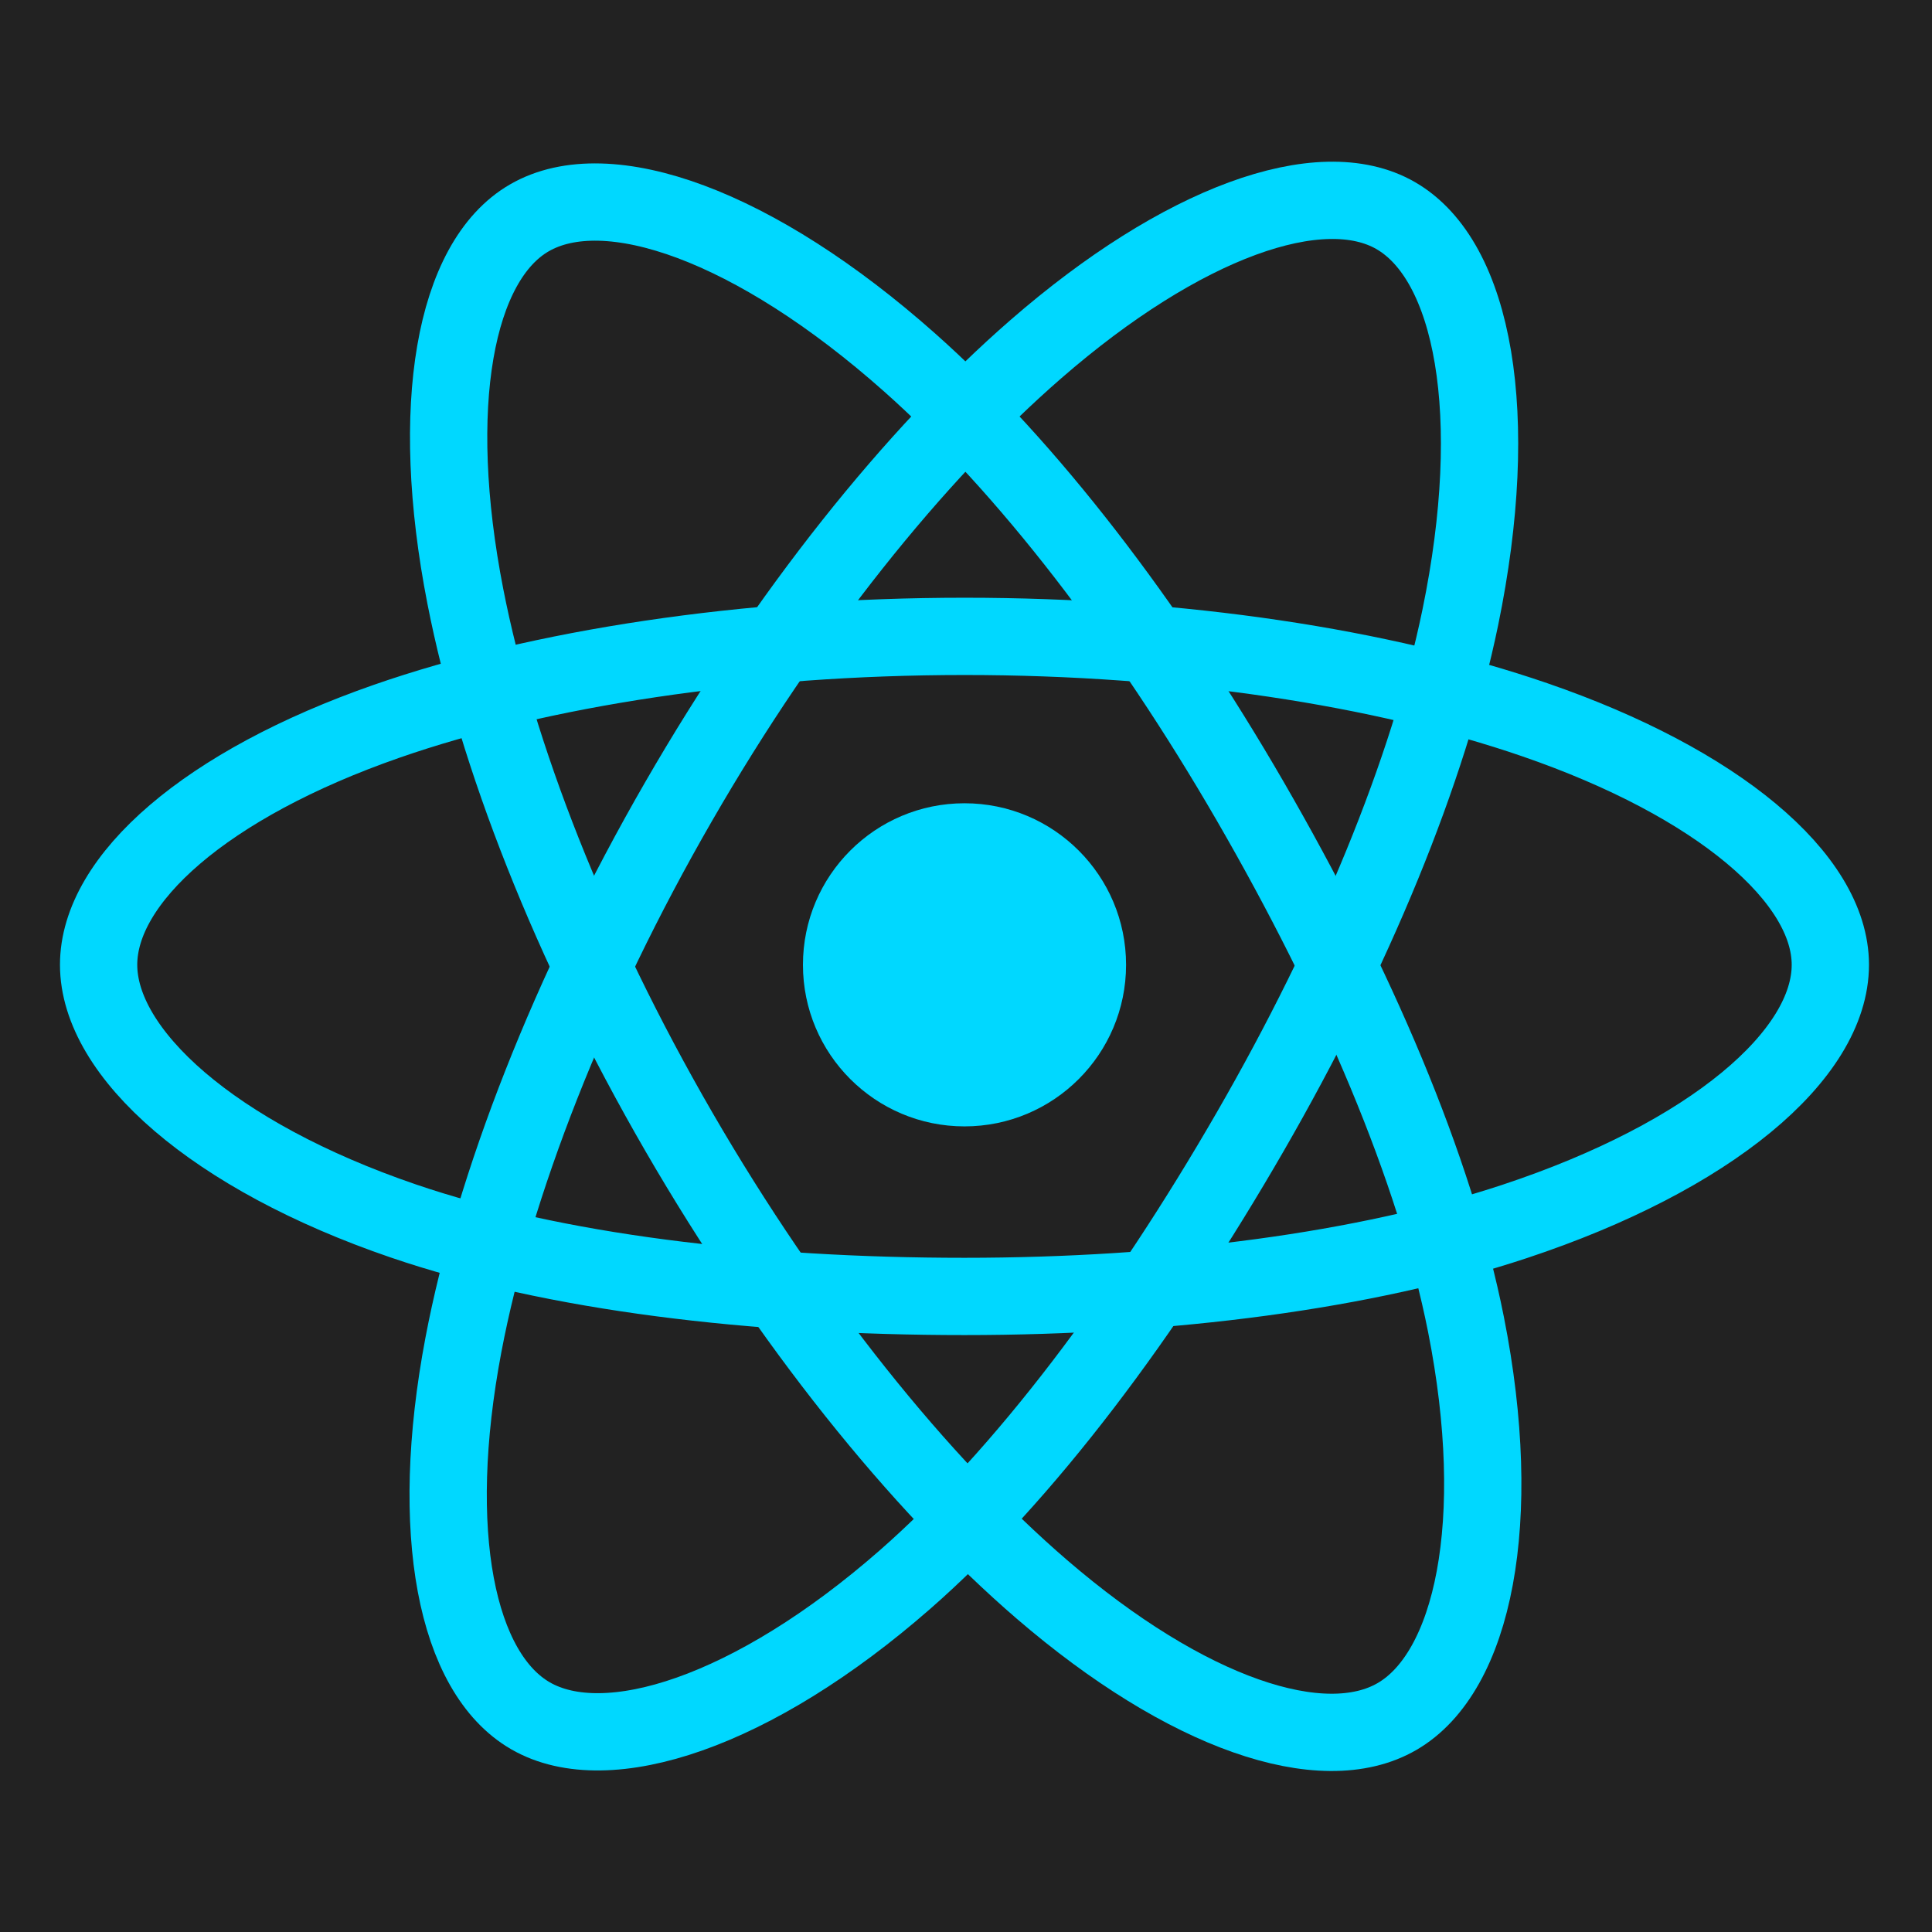
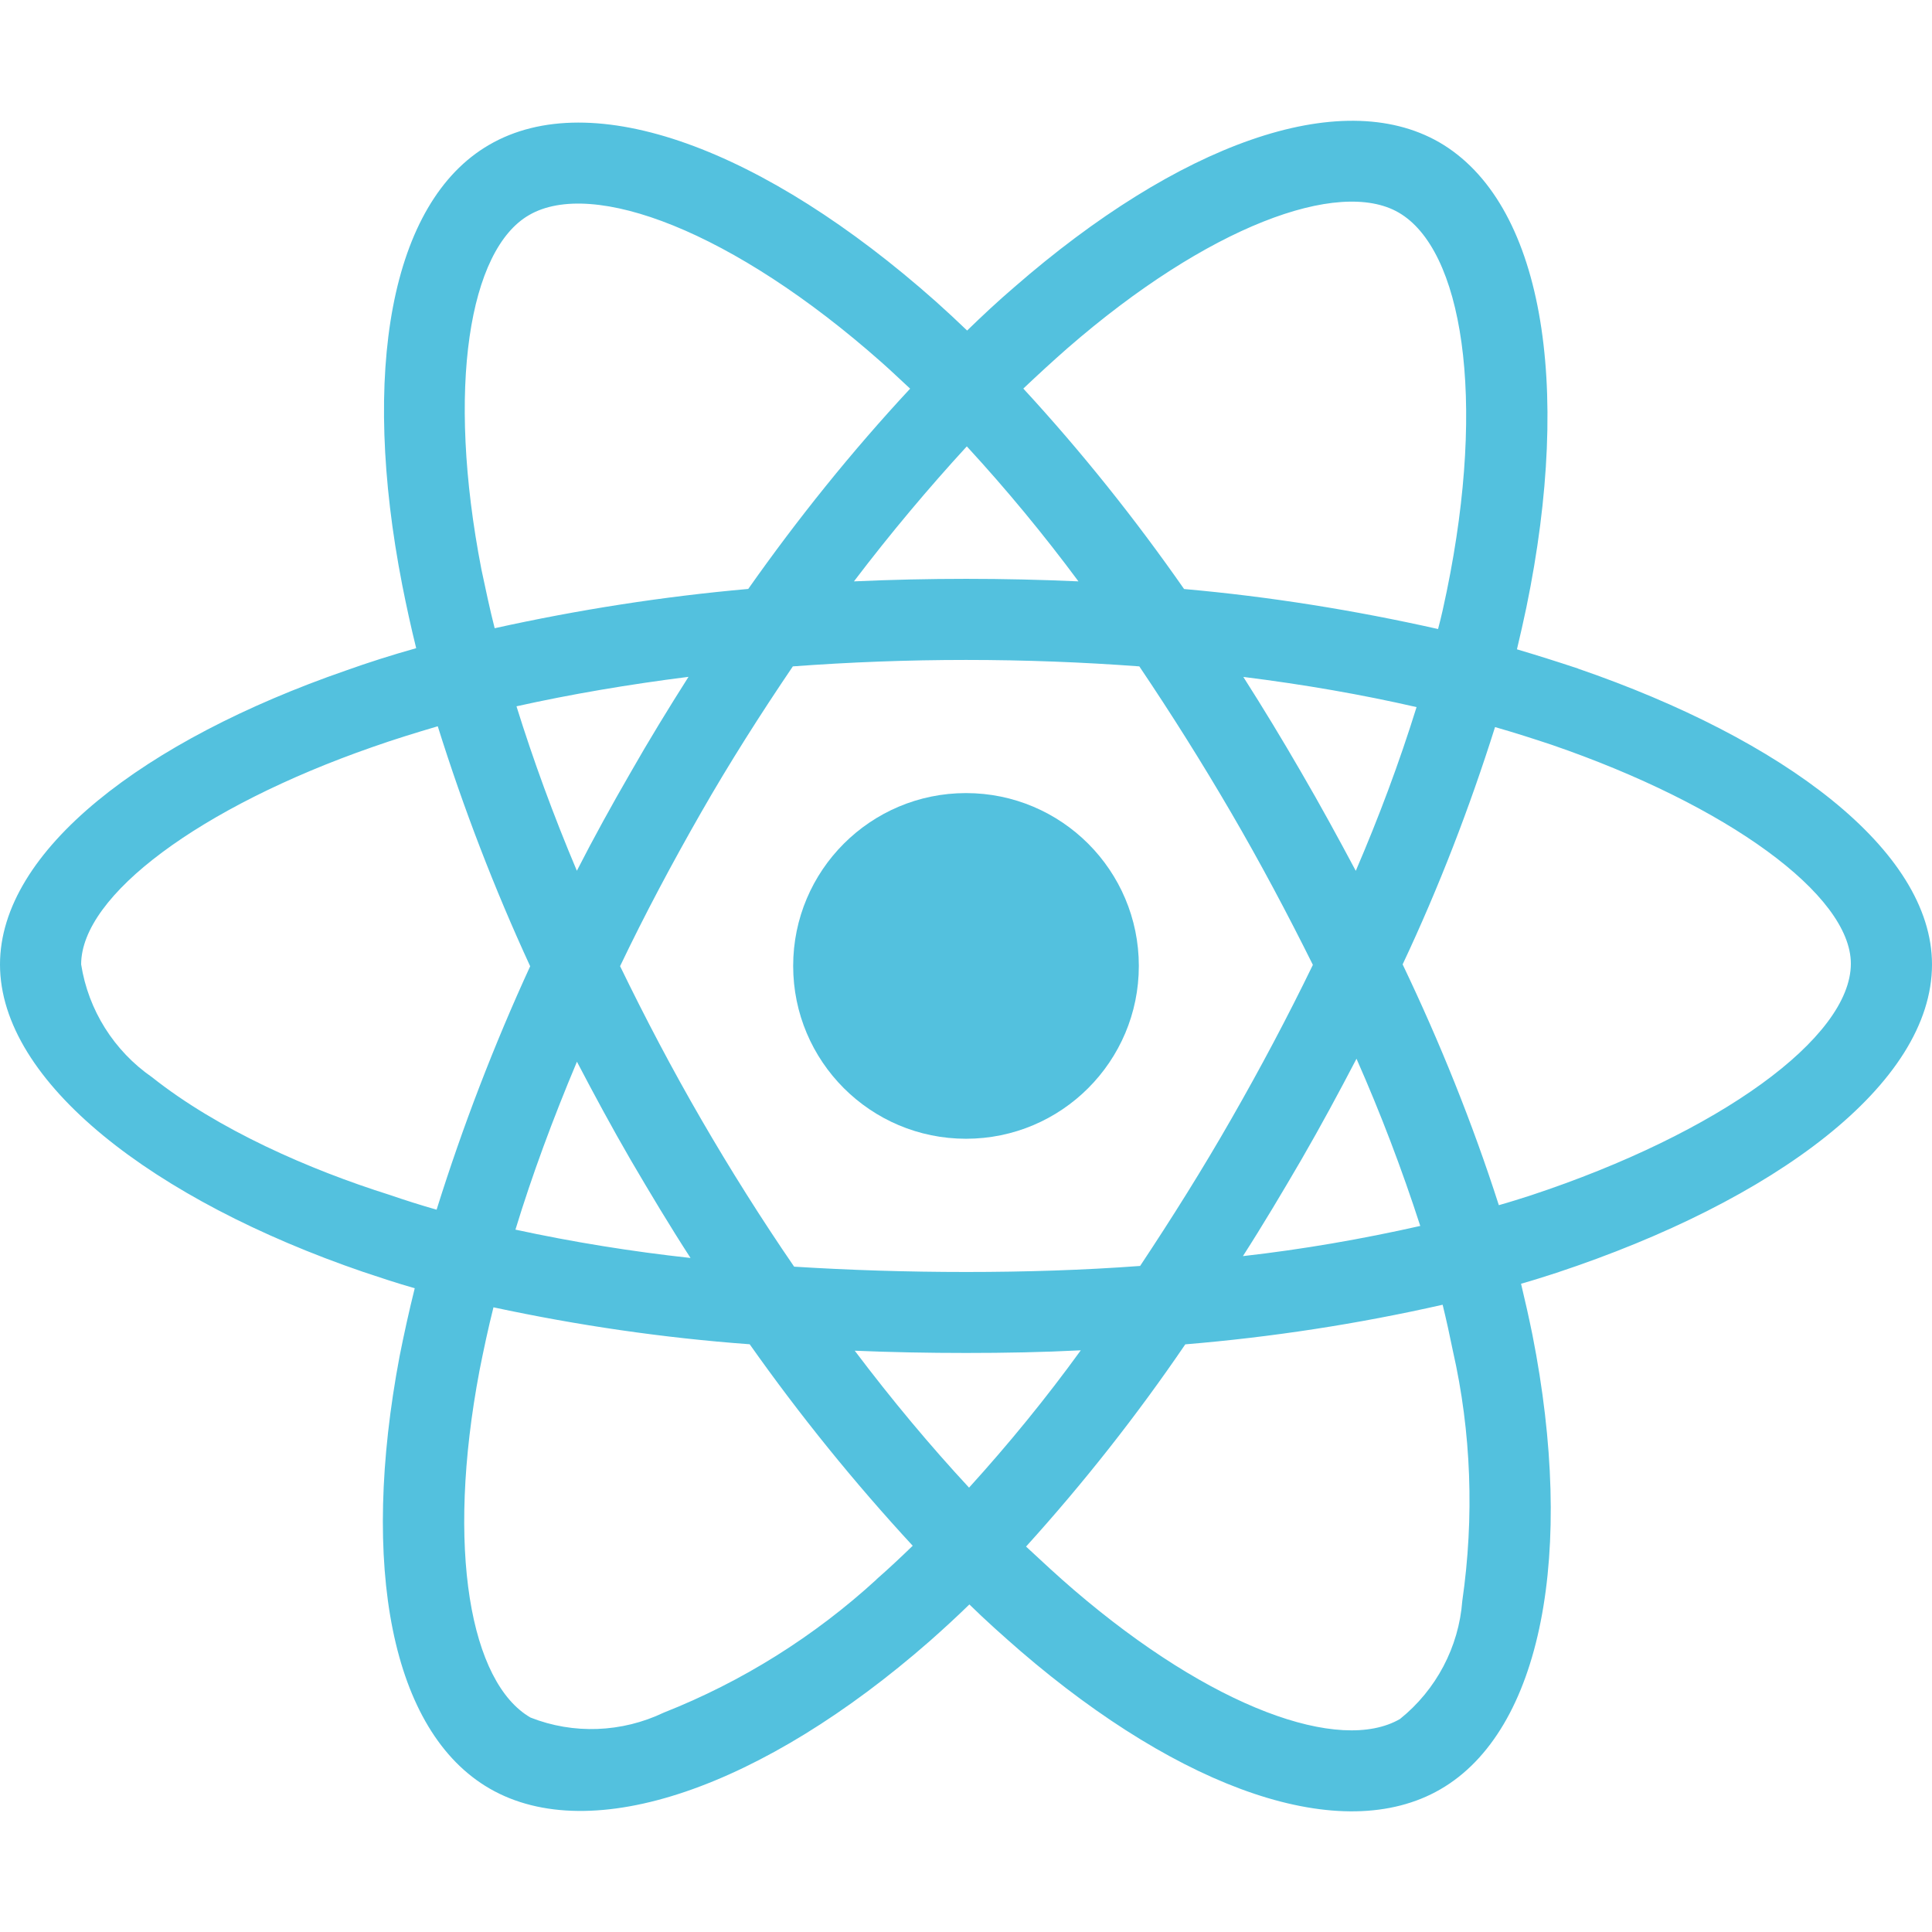
- <svg xmlns="http://www.w3.org/2000/svg" width="3618.6" height="3618.6" viewBox="0 0 3618.6 3618.6">
-   <path fill="#222" d="M0 0h3618.6v3618.6H0z" />
-   <circle cx="1806.5" cy="1807.1" r="302.6" fill="#00d8ff" />
-   <path fill="none" stroke="#00d8ff" stroke-miterlimit="10" stroke-width="144.746" d="M1806.5 1191.9c406.2 0 783.6 58.3 1068.1 156.2 342.8 118 553.6 296.9 553.6 458.9 0 168.8-223.4 358.9-591.5 480.8-278.3 92.2-644.6 140.4-1030.2 140.4-395.4 0-769.7-45.2-1051.2-141.4-356.1-121.7-570.6-314.2-570.6-479.8 0-160.7 201.3-338.2 539.3-456 285.6-99.5 672.3-159.1 1082.5-159.1z" />
-   <path fill="none" stroke="#00d8ff" stroke-miterlimit="10" stroke-width="144.746" d="M1271 1501.3c202.9-351.9 442-649.7 669-847.2 273.5-238 533.8-331.2 674.1-250.3 146.2 84.3 199.3 372.8 121 752.7-59.2 287.2-200.4 628.5-393.1 962.6-197.5 342.5-423.7 644.2-647.6 840-283.3 247.7-557.3 337.3-700.7 254.6-139.2-80.3-192.4-343.3-125.7-695 56.4-297.4 198-662.1 403-1017.4z" />
-   <path fill="none" stroke="#00d8ff" stroke-miterlimit="10" stroke-width="144.746" d="M1271.5 2119.8c-203.5-351.6-342.1-707.4-399.9-1002.7-69.6-355.8-20.4-627.9 119.8-709 146.1-84.6 422.5 13.5 712.5 271 219.3 194.7 444.4 487.5 637.6 821.3 198.1 342.2 346.6 688.8 404.3 980.5 73.1 369.2 13.9 651.3-129.4 734.2-139.1 80.5-393.5-4.7-664.9-238.2-229.2-197.3-474.5-502.1-680-857.1z" />
+ <svg xmlns="http://www.w3.org/2000/svg" enable-background="new 0 0 24 24" viewBox="0 0 24 24">
+   <circle cx="12" cy="11.999" r="2.147" fill="#53C1DE" />
+   <path fill="#53C1DE" d="M4.514,15.801c0.211,0.07,0.422,0.141,0.638,0.202c-0.07,0.281-0.131,0.558-0.188,0.844c-0.492,2.602-0.108,4.664,1.12,5.372c1.266,0.731,3.394-0.019,5.466-1.833c0.164-0.145,0.328-0.295,0.492-0.455c0.206,0.202,0.422,0.394,0.637,0.581c2.006,1.725,3.989,2.423,5.213,1.716c1.266-0.731,1.678-2.948,1.144-5.648c-0.042-0.206-0.089-0.417-0.141-0.633c0.15-0.042,0.295-0.089,0.441-0.136C22.041,14.916,24,13.467,24,11.981c0-1.42-1.847-2.798-4.397-3.675V8.305c-0.253-0.084-0.506-0.164-0.759-0.239c0.042-0.173,0.08-0.347,0.117-0.52c0.577-2.794,0.197-5.038-1.083-5.779c-1.233-0.708-3.244,0.028-5.278,1.8c-0.202,0.173-0.398,0.356-0.586,0.539c-0.127-0.122-0.258-0.244-0.389-0.361C9.492,1.851,7.355,1.054,6.075,1.8C4.847,2.513,4.481,4.627,4.997,7.269c0.052,0.263,0.108,0.52,0.173,0.783C4.87,8.136,4.575,8.23,4.298,8.329C1.795,9.196,0,10.565,0,11.981C0,13.444,1.912,14.91,4.514,15.801z M10.889,19.62c-0.773,0.708-1.669,1.27-2.644,1.655c-0.52,0.248-1.12,0.272-1.655,0.061c-0.745-0.431-1.055-2.086-0.633-4.313c0.052-0.262,0.108-0.525,0.173-0.783c1.05,0.225,2.109,0.38,3.183,0.459c0.619,0.877,1.298,1.716,2.025,2.503c-0.15,0.145-0.3,0.286-0.45,0.417L10.889,19.62z M16.842,10.818c-0.22-0.413-0.445-0.825-0.68-1.228c-0.23-0.398-0.469-0.792-0.717-1.181c0.755,0.094,1.477,0.22,2.152,0.375C17.381,9.478,17.128,10.153,16.842,10.818z M16.851,13.152c0.3,0.68,0.563,1.369,0.792,2.077c-0.727,0.164-1.462,0.291-2.203,0.375c0.253-0.394,0.492-0.797,0.727-1.2C16.406,13.991,16.631,13.574,16.851,13.152z M16.309,11.986c-0.314,0.647-0.652,1.284-1.012,1.912c-0.356,0.623-0.736,1.228-1.134,1.828c-0.698,0.052-1.425,0.075-2.161,0.075c-0.736,0-1.448-0.023-2.137-0.066c-0.408-0.595-0.792-1.205-1.153-1.828c-0.361-0.623-0.694-1.256-1.008-1.903H7.702c0.309-0.647,0.647-1.28,1.003-1.903c0.356-0.623,0.741-1.228,1.144-1.823c0.703-0.052,1.42-0.08,2.152-0.08s1.453,0.028,2.152,0.08c0.398,0.591,0.778,1.195,1.139,1.814C15.653,10.711,15.99,11.344,16.309,11.986z M7.832,9.599c-0.23,0.398-0.455,0.805-0.666,1.218c-0.295-0.698-0.544-1.382-0.75-2.043c0.675-0.15,1.392-0.272,2.137-0.366C8.306,8.797,8.062,9.195,7.832,9.599z M7.167,13.189L7.167,13.189c0.216,0.413,0.436,0.821,0.67,1.224c0.239,0.408,0.483,0.816,0.741,1.214c-0.731-0.08-1.458-0.197-2.175-0.352C6.609,14.6,6.867,13.902,7.167,13.189z M12.038,18.48L12.038,18.48c-0.478-0.515-0.956-1.086-1.42-1.701c0.45,0.019,0.914,0.028,1.383,0.028c0.483,0,0.956-0.009,1.425-0.033C12.995,17.369,12.531,17.937,12.038,18.48z M18.165,19.888L18.165,19.888c-0.043,0.571-0.324,1.105-0.774,1.466c-0.745,0.431-2.334-0.131-4.05-1.603c-0.197-0.169-0.394-0.352-0.595-0.539c0.717-0.792,1.378-1.631,1.978-2.512c1.073-0.089,2.142-0.253,3.197-0.492c0.047,0.192,0.089,0.384,0.127,0.572C18.278,17.793,18.315,18.847,18.165,19.888z M18.572,9.032c0.244,0.07,0.478,0.145,0.703,0.22c2.184,0.75,3.717,1.866,3.717,2.719c0,0.919-1.636,2.105-3.975,2.878c-0.131,0.042-0.262,0.084-0.398,0.122c-0.328-1.022-0.731-2.02-1.195-2.991C17.874,11.024,18.254,10.039,18.572,9.032z M13.26,4.326L13.26,4.326c1.745-1.518,3.371-2.113,4.112-1.687c0.792,0.455,1.097,2.292,0.6,4.706c-0.033,0.159-0.066,0.314-0.108,0.469c-1.041-0.234-2.095-0.403-3.155-0.497C14.1,6.444,13.434,5.61,12.712,4.827C12.895,4.654,13.073,4.49,13.26,4.326z M12.01,5.545c0.492,0.534,0.956,1.096,1.387,1.677c-0.928-0.042-1.861-0.042-2.789,0C11.067,6.618,11.541,6.056,12.01,5.545z M6.572,2.672C7.36,2.213,9.108,2.869,10.95,4.5c0.117,0.103,0.234,0.216,0.356,0.328C10.579,5.61,9.909,6.444,9.295,7.316C8.236,7.41,7.186,7.574,6.145,7.804C6.084,7.565,6.033,7.321,5.981,7.077C5.54,4.808,5.831,3.098,6.572,2.672z M4.627,9.28c0.267-0.094,0.539-0.178,0.811-0.258c0.319,1.017,0.703,2.016,1.148,2.981c-0.45,0.98-0.839,1.992-1.162,3.023l-0.001,0.001c-0.197-0.056-0.389-0.117-0.581-0.183c-0.998-0.314-2.133-0.811-2.953-1.462c-0.473-0.328-0.792-0.834-0.881-1.402C1.008,11.122,2.489,10.025,4.627,9.28z" />
</svg>
